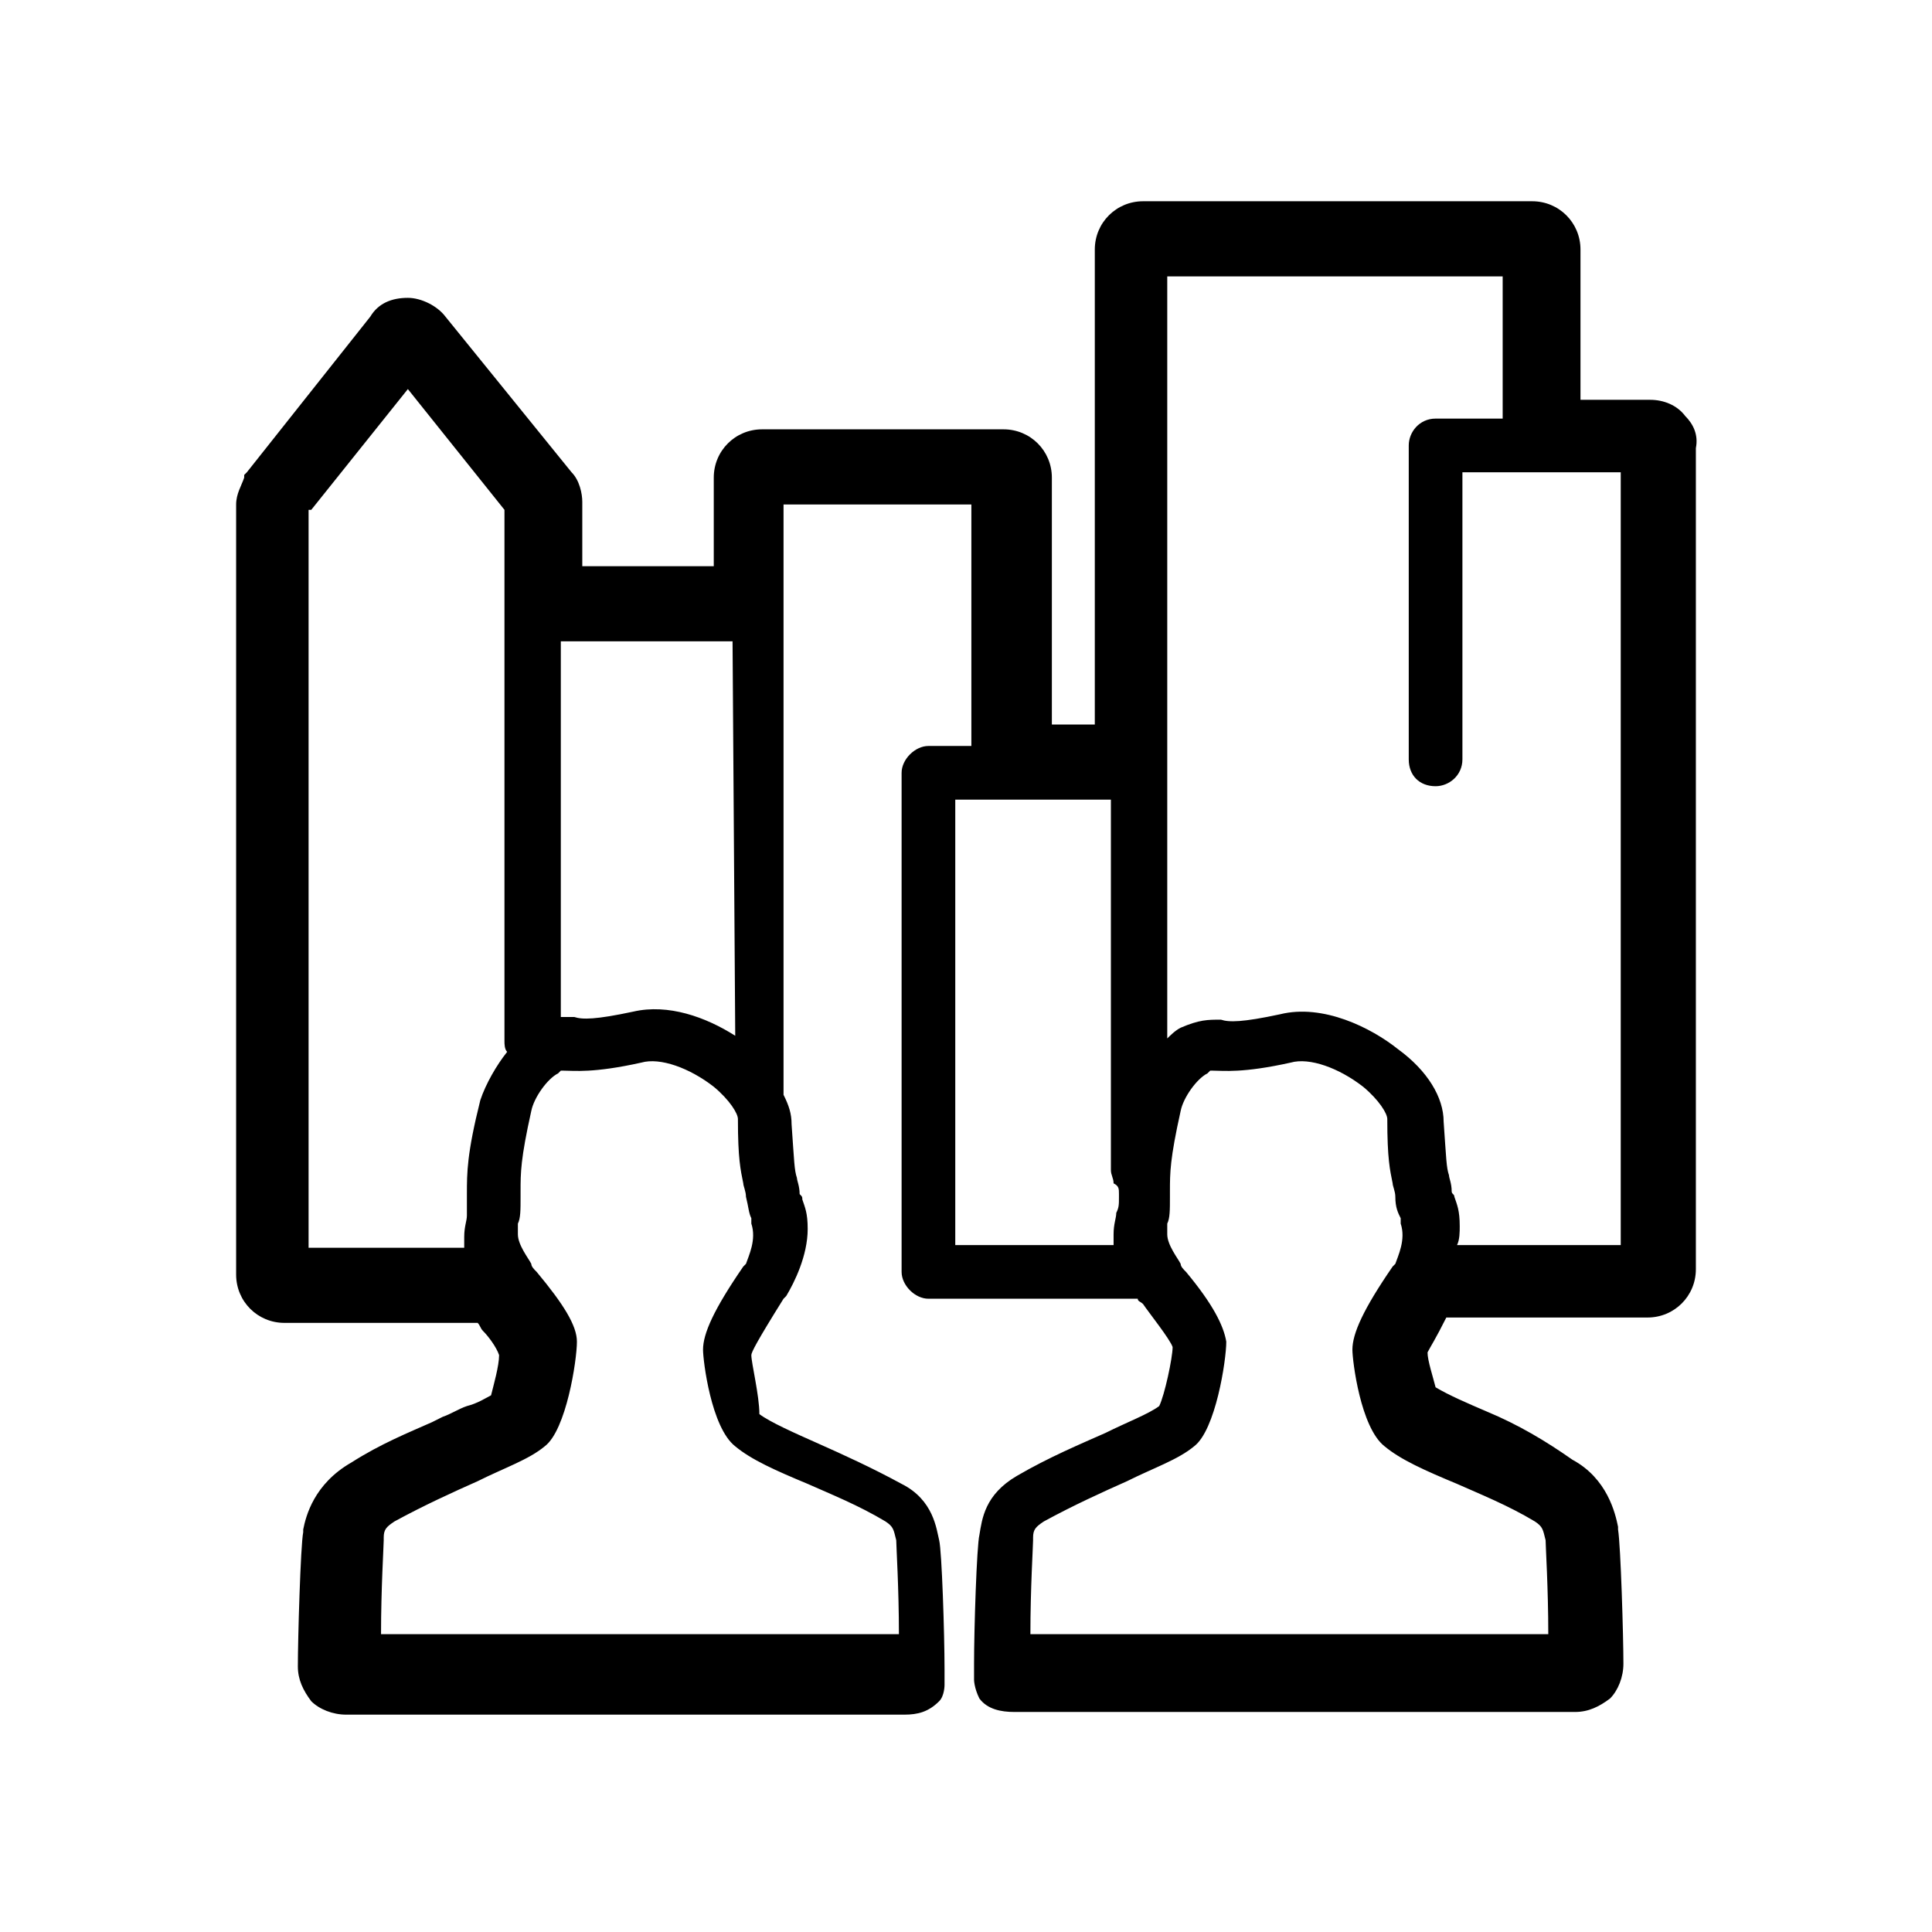
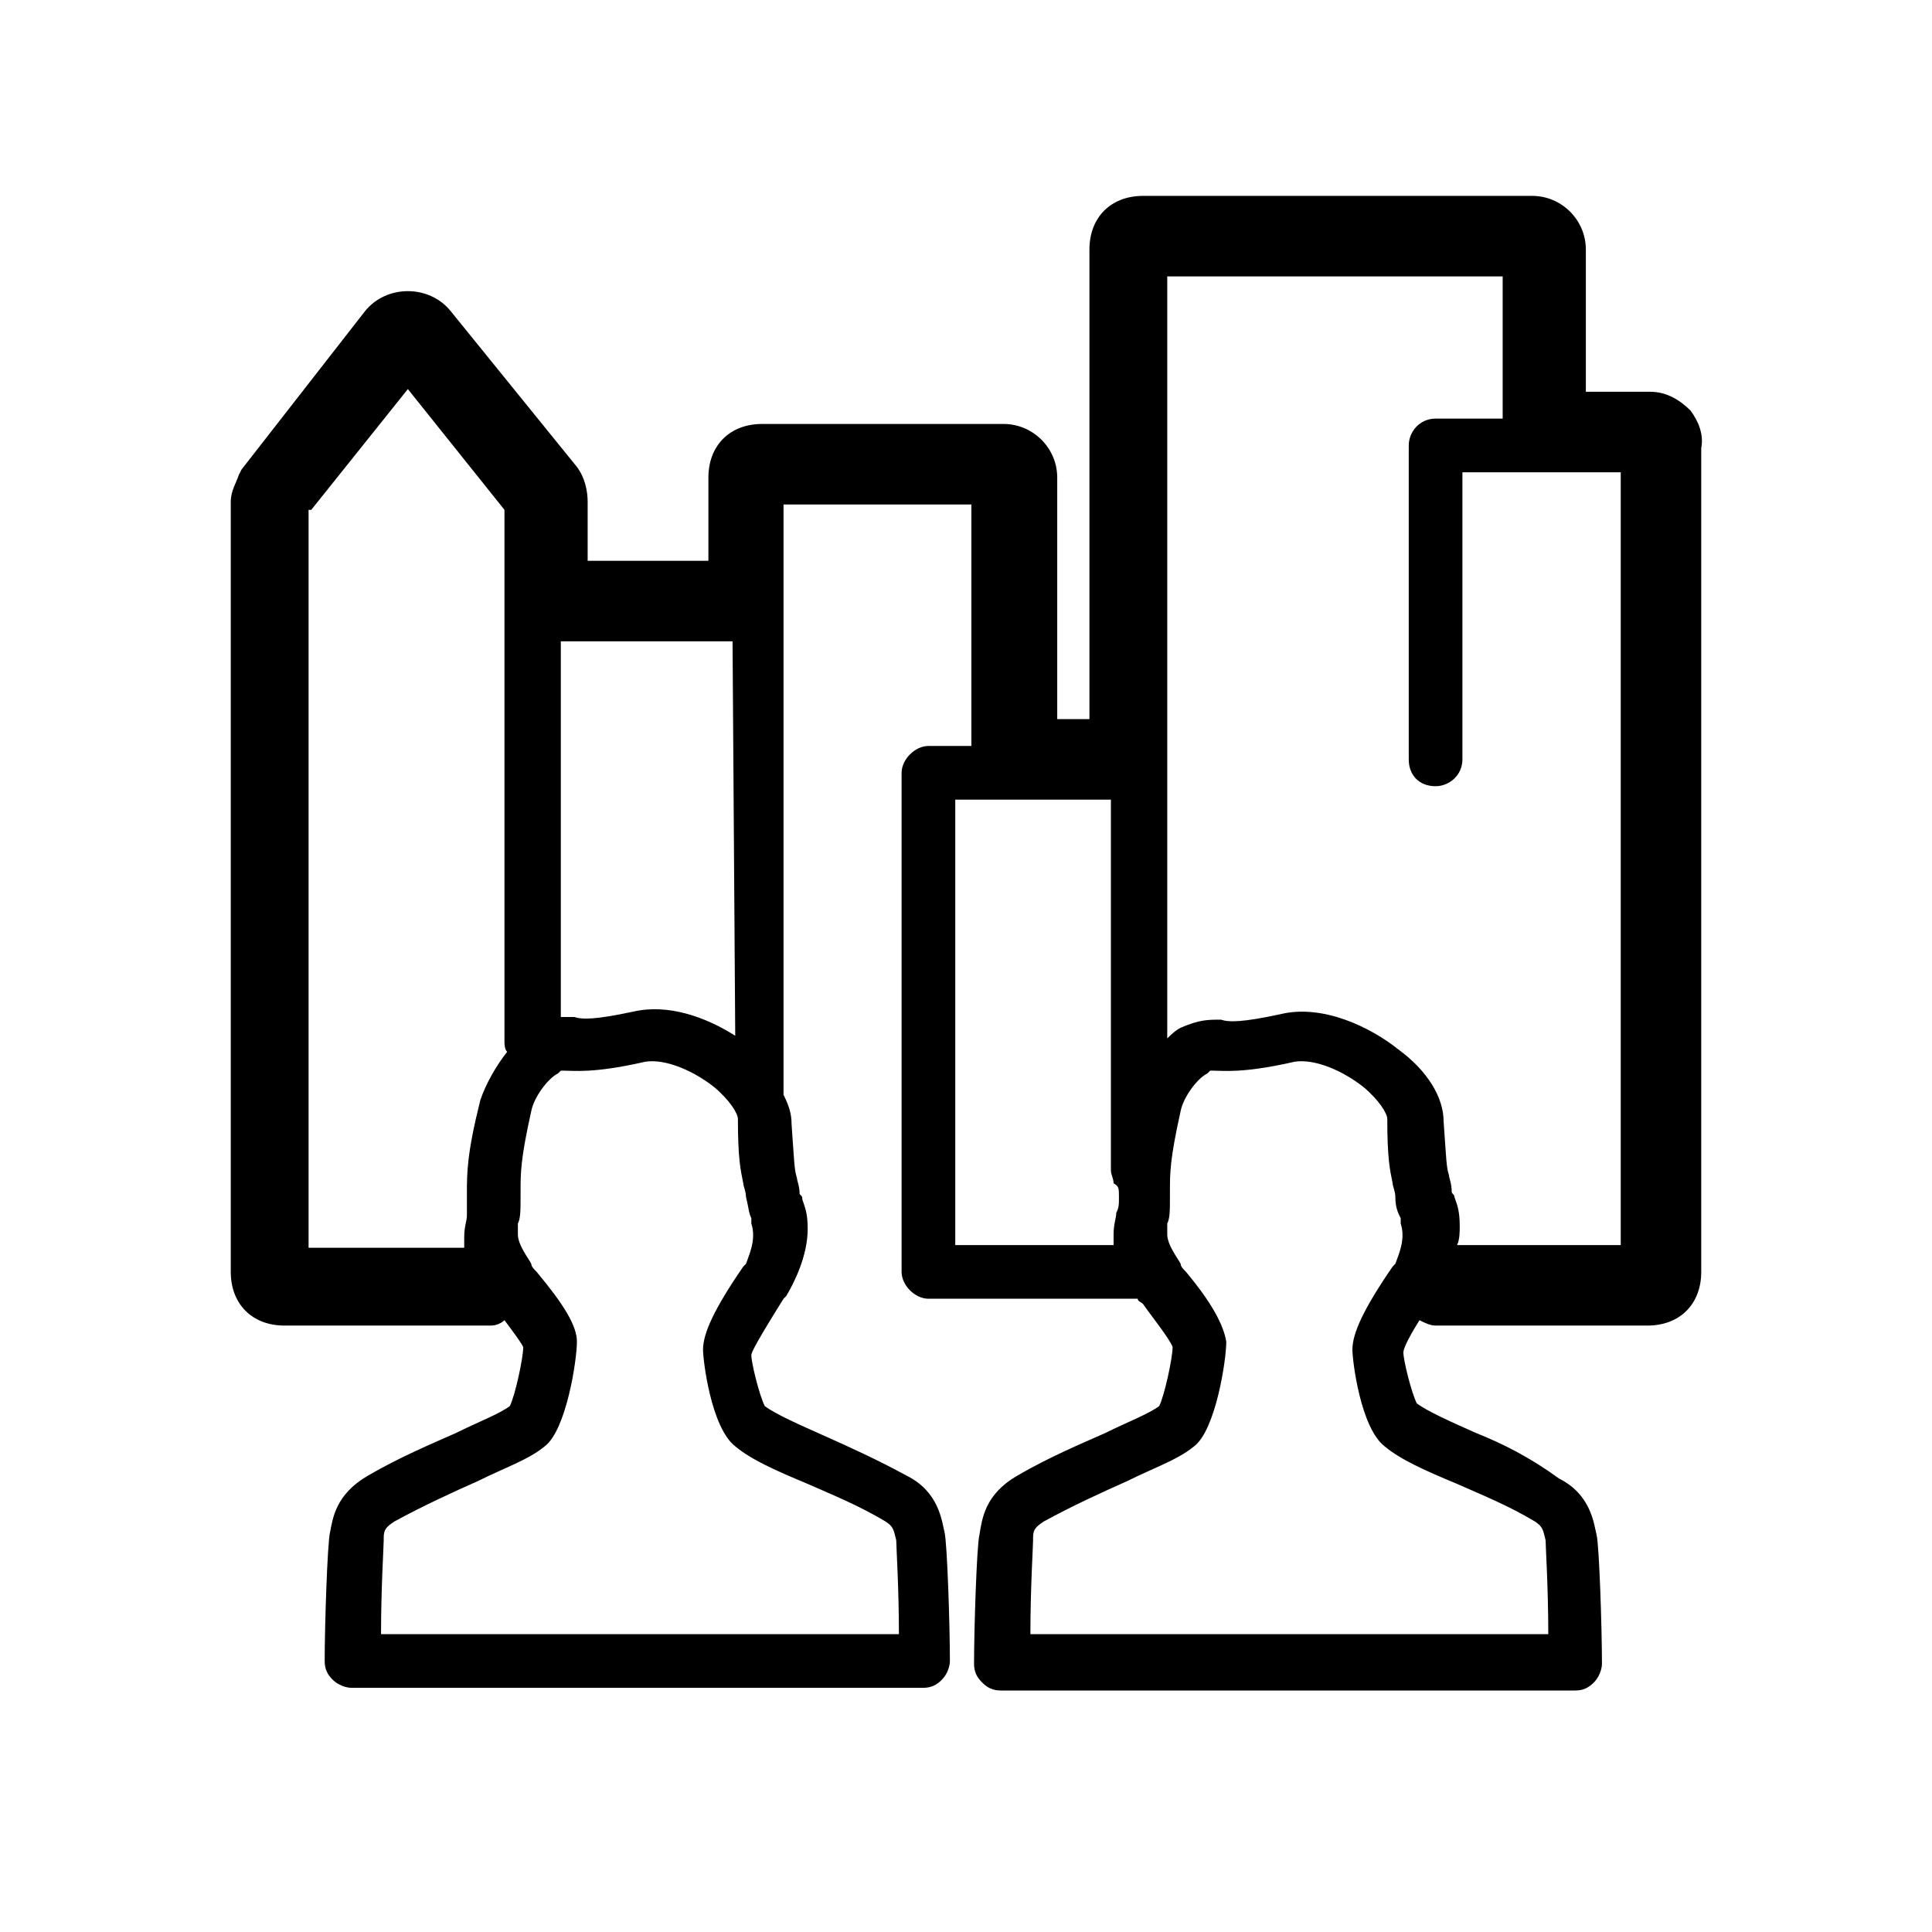
<svg xmlns="http://www.w3.org/2000/svg" version="1.1" id="Layer_1" x="0px" y="0px" viewBox="0 0 72 72" style="enable-background:new 0 0 72 72;" xml:space="preserve">
-   <path d="M36.3,62.6c0,0,0,0.3,0.2,0.7c0.3,0.4,0.8,0.5,1.3,0.5h20.9c0.5,0,0.9-0.2,1.3-0.5c0.3-0.3,0.5-0.8,0.5-1.3  c0-1-0.1-4.4-0.2-5l0-0.1c-0.1-0.5-0.4-1.8-1.7-2.5c-1-0.7-2-1.3-3.2-1.8c-0.7-0.3-1.4-0.6-1.9-0.9c-0.1-0.4-0.3-1-0.3-1.3  c0.1-0.2,0.3-0.5,0.7-1.3h7.5c1,0,1.8-0.8,1.8-1.8V16.7c0.1-0.5-0.1-0.9-0.4-1.2c-0.3-0.4-0.8-0.6-1.3-0.6h-2.6V9.3  c0-1-0.8-1.8-1.8-1.8H42.6c-1,0-1.8,0.8-1.8,1.8V27h-1.6v-9.2c0-1-0.8-1.8-1.8-1.8h-9c-1,0-1.8,0.8-1.8,1.8v3.3h-4.9v-2.4  c0-0.3-0.1-0.8-0.4-1.1l-4.7-5.8c-0.3-0.4-0.9-0.7-1.4-0.7c-0.6,0-1.1,0.2-1.4,0.7l-4.6,5.8l-0.1,0.1l0,0.1c-0.1,0.3-0.3,0.6-0.3,1  v28.7c0,1,0.8,1.8,1.8,1.8h7.2c0.1,0.1,0.1,0.2,0.2,0.3c0.2,0.2,0.5,0.6,0.6,0.9c0,0.4-0.2,1.1-0.3,1.5c-0.2,0.1-0.5,0.3-0.9,0.4  c-0.3,0.1-0.6,0.3-0.9,0.4l-0.4,0.2c-0.9,0.4-1.9,0.8-3,1.5c-1.4,0.8-1.7,2-1.8,2.5l0,0.1c-0.1,0.5-0.2,4-0.2,5  c0,0.5,0.2,0.9,0.5,1.3c0.3,0.3,0.8,0.5,1.3,0.5h20.8c0.5,0,0.9-0.1,1.3-0.5c0.2-0.2,0.2-0.6,0.2-0.6l0-0.6c0-1.3-0.1-4.4-0.2-4.8  c-0.1-0.4-0.2-1.5-1.4-2.1c-1.1-0.6-2.2-1.1-3.1-1.5c-0.9-0.4-1.8-0.8-2.2-1.1C28.3,52,28,50.8,28,50.5c0-0.1,0.2-0.5,1.2-2.1  l0.1-0.1c0.3-0.5,0.8-1.5,0.8-2.5c0-0.6-0.1-0.8-0.2-1.1c0-0.1,0-0.1-0.1-0.2c0-0.3-0.1-0.5-0.1-0.6c-0.1-0.3-0.1-0.6-0.2-2  c0-0.4-0.1-0.7-0.3-1.1c0-0.1,0-0.1,0-0.2V18.8h7v9h-1.6c-0.5,0-1,0.5-1,1v18.6c0,0.5,0.5,1,1,1h7.8c0,0.1,0.1,0.1,0.2,0.2  c0.2,0.3,1,1.3,1.1,1.6c0,0.4-0.3,1.8-0.5,2.2c-0.4,0.3-1.2,0.6-2,1c-0.9,0.4-2.1,0.9-3.3,1.6c-1.2,0.7-1.3,1.6-1.4,2.2  c-0.1,0.4-0.2,3.5-0.2,4.8L36.3,62.6z M60.4,46.4h-6.1c0.1-0.2,0.1-0.5,0.1-0.7c0-0.6-0.1-0.8-0.2-1.1c0-0.1-0.1-0.1-0.1-0.2  c0-0.3-0.1-0.5-0.1-0.6c-0.1-0.3-0.1-0.6-0.2-2c0-0.9-0.6-1.9-1.7-2.7c-1-0.8-2.8-1.7-4.4-1.3c-1.4,0.3-1.9,0.3-2.2,0.2  c-0.5,0-0.8,0-1.5,0.3c-0.2,0.1-0.4,0.3-0.5,0.4V10.3H56v5.3h-2.5c-0.6,0-1,0.5-1,1v11.7c0,0.6,0.4,1,1,1c0.5,0,1-0.4,1-1V17.6h5.9  V46.4z M57.6,57.4c0,0.2,0.1,1.8,0.1,3.5H38.4c0-1.7,0.1-3.3,0.1-3.5v-0.1c0-0.3,0.1-0.4,0.4-0.6c1.1-0.6,2.2-1.1,3.1-1.5  c1-0.5,1.9-0.8,2.5-1.3c0.8-0.6,1.2-3.2,1.2-3.9c-0.1-0.6-0.5-1.4-1.5-2.6c-0.1-0.1-0.2-0.2-0.2-0.3c-0.1-0.2-0.5-0.7-0.5-1.1  c0-0.2,0-0.3,0-0.4c0.1-0.2,0.1-0.5,0.1-1v-0.2c0-0.7,0-1.2,0.4-3c0.1-0.5,0.6-1.2,1-1.4l0.1-0.1c0.1,0,0.1,0,0.1,0  c0.4,0,1.1,0.1,2.9-0.3c0.7-0.2,1.8,0.2,2.7,0.9c0.6,0.5,0.9,1,0.9,1.2c0,1.5,0.1,1.9,0.2,2.4c0,0.1,0.1,0.3,0.1,0.5  c0,0.4,0.1,0.6,0.2,0.8c0,0,0,0,0,0.2c0.2,0.6-0.1,1.2-0.2,1.5l-0.1,0.1c-1.1,1.6-1.5,2.5-1.5,3.1c0,0.4,0.3,2.9,1.2,3.6  c0.6,0.5,1.5,0.9,2.7,1.4c0.9,0.4,1.9,0.8,2.9,1.4C57.5,56.9,57.5,57,57.6,57.4z M41.4,29.8v13.8c0,0.2,0.1,0.3,0.1,0.5  c0.2,0.1,0.2,0.2,0.2,0.4v0.1c0,0.3,0,0.4-0.1,0.6c0,0.2-0.1,0.4-0.1,0.8c0,0.2,0,0.3,0,0.4h-5.9V29.8H41.4z M27.4,53.9  c0.6,0.5,1.5,0.9,2.7,1.4c0.9,0.4,1.9,0.8,2.9,1.4c0.3,0.2,0.3,0.3,0.4,0.7c0,0.2,0.1,1.8,0.1,3.5H14.2c0-1.7,0.1-3.3,0.1-3.5v-0.1  c0-0.3,0.1-0.4,0.4-0.6c1.1-0.6,2.2-1.1,3.1-1.5c1-0.5,1.9-0.8,2.5-1.3c0.8-0.6,1.2-3.2,1.2-3.9c0-0.6-0.5-1.4-1.5-2.6  c-0.1-0.1-0.2-0.2-0.2-0.3c-0.1-0.2-0.5-0.7-0.5-1.1c0-0.2,0-0.3,0-0.4c0.1-0.2,0.1-0.5,0.1-1v-0.2c0-0.7,0-1.2,0.4-3  c0.1-0.5,0.6-1.2,1-1.4l0.1-0.1c0.1,0,0.1,0,0.1,0c0.4,0,1.1,0.1,2.9-0.3c0.7-0.2,1.8,0.2,2.7,0.9c0.6,0.5,0.9,1,0.9,1.2  c0,1.5,0.1,1.9,0.2,2.4c0,0.1,0.1,0.3,0.1,0.5c0.1,0.4,0.1,0.6,0.2,0.8c0,0,0,0,0,0.2c0.2,0.6-0.1,1.2-0.2,1.5l-0.1,0.1  c-1.1,1.6-1.5,2.5-1.5,3.1C26.2,50.7,26.5,53.2,27.4,53.9z M17.4,44.5v0.2c0,0.3,0,0.4,0,0.6s-0.1,0.4-0.1,0.8c0,0.2,0,0.3,0,0.4  h-5.8V19h0.1l3.6-4.5l3.6,4.5v19.8c0,0.1,0,0.3,0.1,0.4c-0.4,0.5-0.8,1.2-1,1.8C17.4,43,17.4,43.7,17.4,44.5z M27.4,38.6  c-1.1-0.7-2.5-1.2-3.8-0.9c-1.4,0.3-1.9,0.3-2.2,0.2c-0.2,0-0.3,0-0.5,0v-14h6.4L27.4,38.6z" />
+   <path d="M63,15.3c-0.4-0.4-0.9-0.7-1.5-0.7h-2.4V9.3c0-1.1-0.9-2-2-2H42.6c-1.2,0-2,0.8-2,2v17.5h-1.2v-9c0-1.1-0.9-2-2-2h-9  c-1.2,0-2,0.8-2,2v3.1h-4.5v-2.2c0-0.4-0.1-0.9-0.4-1.3l-4.7-5.8c-0.8-1-2.4-1-3.2,0L9,17.5l-0.1,0.2c-0.1,0.3-0.3,0.6-0.3,1v28.7  c0,1.2,0.8,2,2,2h7.7c0.2,0,0.4-0.1,0.5-0.2c0.3,0.4,0.6,0.8,0.7,1c0,0.4-0.3,1.8-0.5,2.2c-0.4,0.3-1.2,0.6-2,1  c-0.9,0.4-2.1,0.9-3.3,1.6s-1.3,1.6-1.4,2.1c-0.1,0.4-0.2,3.5-0.2,4.8c0,0.3,0.1,0.5,0.3,0.7c0.2,0.2,0.5,0.3,0.7,0.3h21.3  c0.3,0,0.5-0.1,0.7-0.3c0.2-0.2,0.3-0.5,0.3-0.7c0-1.3-0.1-4.4-0.2-4.8c-0.1-0.4-0.2-1.5-1.4-2.1c-1.1-0.6-2.2-1.1-3.1-1.5  c-0.9-0.4-1.8-0.8-2.2-1.1C28.3,52,28,50.8,28,50.5c0-0.1,0.2-0.5,1.2-2.1l0.1-0.1c0.3-0.5,0.8-1.5,0.8-2.5c0-0.6-0.1-0.8-0.2-1.1  c0-0.1,0-0.1-0.1-0.2c0-0.3-0.1-0.5-0.1-0.6c-0.1-0.3-0.1-0.6-0.2-2c0-0.4-0.1-0.7-0.3-1.1c0-0.1,0-0.1,0-0.2V18.8h7v9h-1.6  c-0.5,0-1,0.5-1,1v18.6c0,0.5,0.5,1,1,1h7.8c0,0.1,0.1,0.1,0.2,0.2c0.2,0.3,1,1.3,1.1,1.6c0,0.4-0.3,1.8-0.5,2.2  c-0.4,0.3-1.2,0.6-2,1c-0.9,0.4-2.1,0.9-3.3,1.6c-1.2,0.7-1.3,1.6-1.4,2.2c-0.1,0.4-0.2,3.5-0.2,4.8c0,0.3,0.1,0.5,0.3,0.7  c0.2,0.2,0.4,0.3,0.7,0.3h21.4c0.3,0,0.5-0.1,0.7-0.3c0.2-0.2,0.3-0.5,0.3-0.7c0-1.3-0.1-4.4-0.2-4.8c-0.1-0.4-0.2-1.5-1.4-2.1  C57,54.3,56,53.8,55,53.4c-0.9-0.4-1.8-0.8-2.2-1.1c-0.2-0.4-0.5-1.6-0.5-1.9c0-0.1,0.1-0.4,0.6-1.2c0.2,0.1,0.4,0.2,0.6,0.2h7.9  c1.2,0,2-0.8,2-2V16.7C63.5,16.2,63.3,15.7,63,15.3z M27.4,38.6c-1.1-0.7-2.5-1.2-3.8-0.9c-1.4,0.3-1.9,0.3-2.2,0.2  c-0.2,0-0.3,0-0.5,0v-14h6.4L27.4,38.6z M18.9,39.2c-0.4,0.5-0.8,1.2-1,1.8c-0.5,2-0.5,2.7-0.5,3.5v0.2c0,0.3,0,0.4,0,0.6  s-0.1,0.4-0.1,0.8c0,0.2,0,0.3,0,0.4h-5.8V19h0.1l3.6-4.5l3.6,4.5v19.8C18.8,38.9,18.8,39.1,18.9,39.2z M27.8,47.1l-0.1,0.1  c-1.1,1.6-1.5,2.5-1.5,3.1c0,0.4,0.3,2.9,1.2,3.6c0.6,0.5,1.5,0.9,2.7,1.4c0.9,0.4,1.9,0.8,2.9,1.4c0.3,0.2,0.3,0.3,0.4,0.7  c0,0.2,0.1,1.8,0.1,3.5H14.2c0-1.7,0.1-3.3,0.1-3.5v-0.1c0-0.3,0.1-0.4,0.4-0.6c1.1-0.6,2.2-1.1,3.1-1.5c1-0.5,1.9-0.8,2.5-1.3  c0.8-0.6,1.2-3.2,1.2-3.9c0-0.6-0.5-1.4-1.5-2.6c-0.1-0.1-0.2-0.2-0.2-0.3c-0.1-0.2-0.5-0.7-0.5-1.1c0-0.2,0-0.3,0-0.4  c0.1-0.2,0.1-0.5,0.1-1v-0.2c0-0.7,0-1.2,0.4-3c0.1-0.5,0.6-1.2,1-1.4l0.1-0.1c0.1,0,0.1,0,0.1,0c0.4,0,1.1,0.1,2.9-0.3  c0.7-0.2,1.8,0.2,2.7,0.9c0.6,0.5,0.9,1,0.9,1.2c0,1.5,0.1,1.9,0.2,2.4c0,0.1,0.1,0.3,0.1,0.5c0.1,0.4,0.1,0.6,0.2,0.8  c0,0,0,0,0,0.2C28.2,46.2,27.9,46.8,27.8,47.1z M41.7,44.6c0,0.3,0,0.4-0.1,0.6c0,0.2-0.1,0.4-0.1,0.8c0,0.2,0,0.3,0,0.4h-5.9V29.8  h5.8v13.8c0,0.2,0.1,0.3,0.1,0.5C41.7,44.2,41.7,44.3,41.7,44.6L41.7,44.6z M54.3,55.3c0.9,0.4,1.9,0.8,2.9,1.4  c0.3,0.2,0.3,0.3,0.4,0.7c0,0.2,0.1,1.8,0.1,3.5H38.4c0-1.7,0.1-3.3,0.1-3.5v-0.1c0-0.3,0.1-0.4,0.4-0.6c1.1-0.6,2.2-1.1,3.1-1.5  c1-0.5,1.9-0.8,2.5-1.3c0.8-0.6,1.2-3.2,1.2-3.9c-0.1-0.6-0.5-1.4-1.5-2.6c-0.1-0.1-0.2-0.2-0.2-0.3c-0.1-0.2-0.5-0.7-0.5-1.1  c0-0.2,0-0.3,0-0.4c0.1-0.2,0.1-0.5,0.1-1v-0.2c0-0.7,0-1.2,0.4-3c0.1-0.5,0.6-1.2,1-1.4l0.1-0.1c0.1,0,0.1,0,0.1,0  c0.4,0,1.1,0.1,2.9-0.3c0.7-0.2,1.8,0.2,2.7,0.9c0.6,0.5,0.9,1,0.9,1.2c0,1.5,0.1,1.9,0.2,2.4c0,0.1,0.1,0.3,0.1,0.5  c0,0.4,0.1,0.6,0.2,0.8c0,0,0,0,0,0.2c0.2,0.6-0.1,1.2-0.2,1.5l-0.1,0.1c-1.1,1.6-1.5,2.5-1.5,3.1c0,0.4,0.3,2.9,1.2,3.6  C52.2,54.4,53.1,54.8,54.3,55.3z M52.1,39.1c-1-0.8-2.8-1.7-4.4-1.3c-1.4,0.3-1.9,0.3-2.2,0.2c-0.5,0-0.8,0-1.5,0.3  c-0.2,0.1-0.4,0.3-0.5,0.4V10.3H56v5.3h-2.5c-0.6,0-1,0.5-1,1v11.7c0,0.6,0.4,1,1,1c0.5,0,1-0.4,1-1V17.6h5.9v28.8h-6.1  c0.1-0.2,0.1-0.5,0.1-0.7c0-0.6-0.1-0.8-0.2-1.1c0-0.1-0.1-0.1-0.1-0.2c0-0.3-0.1-0.5-0.1-0.6c-0.1-0.3-0.1-0.6-0.2-2  C53.8,40.9,53.2,39.9,52.1,39.1z" />
</svg>
